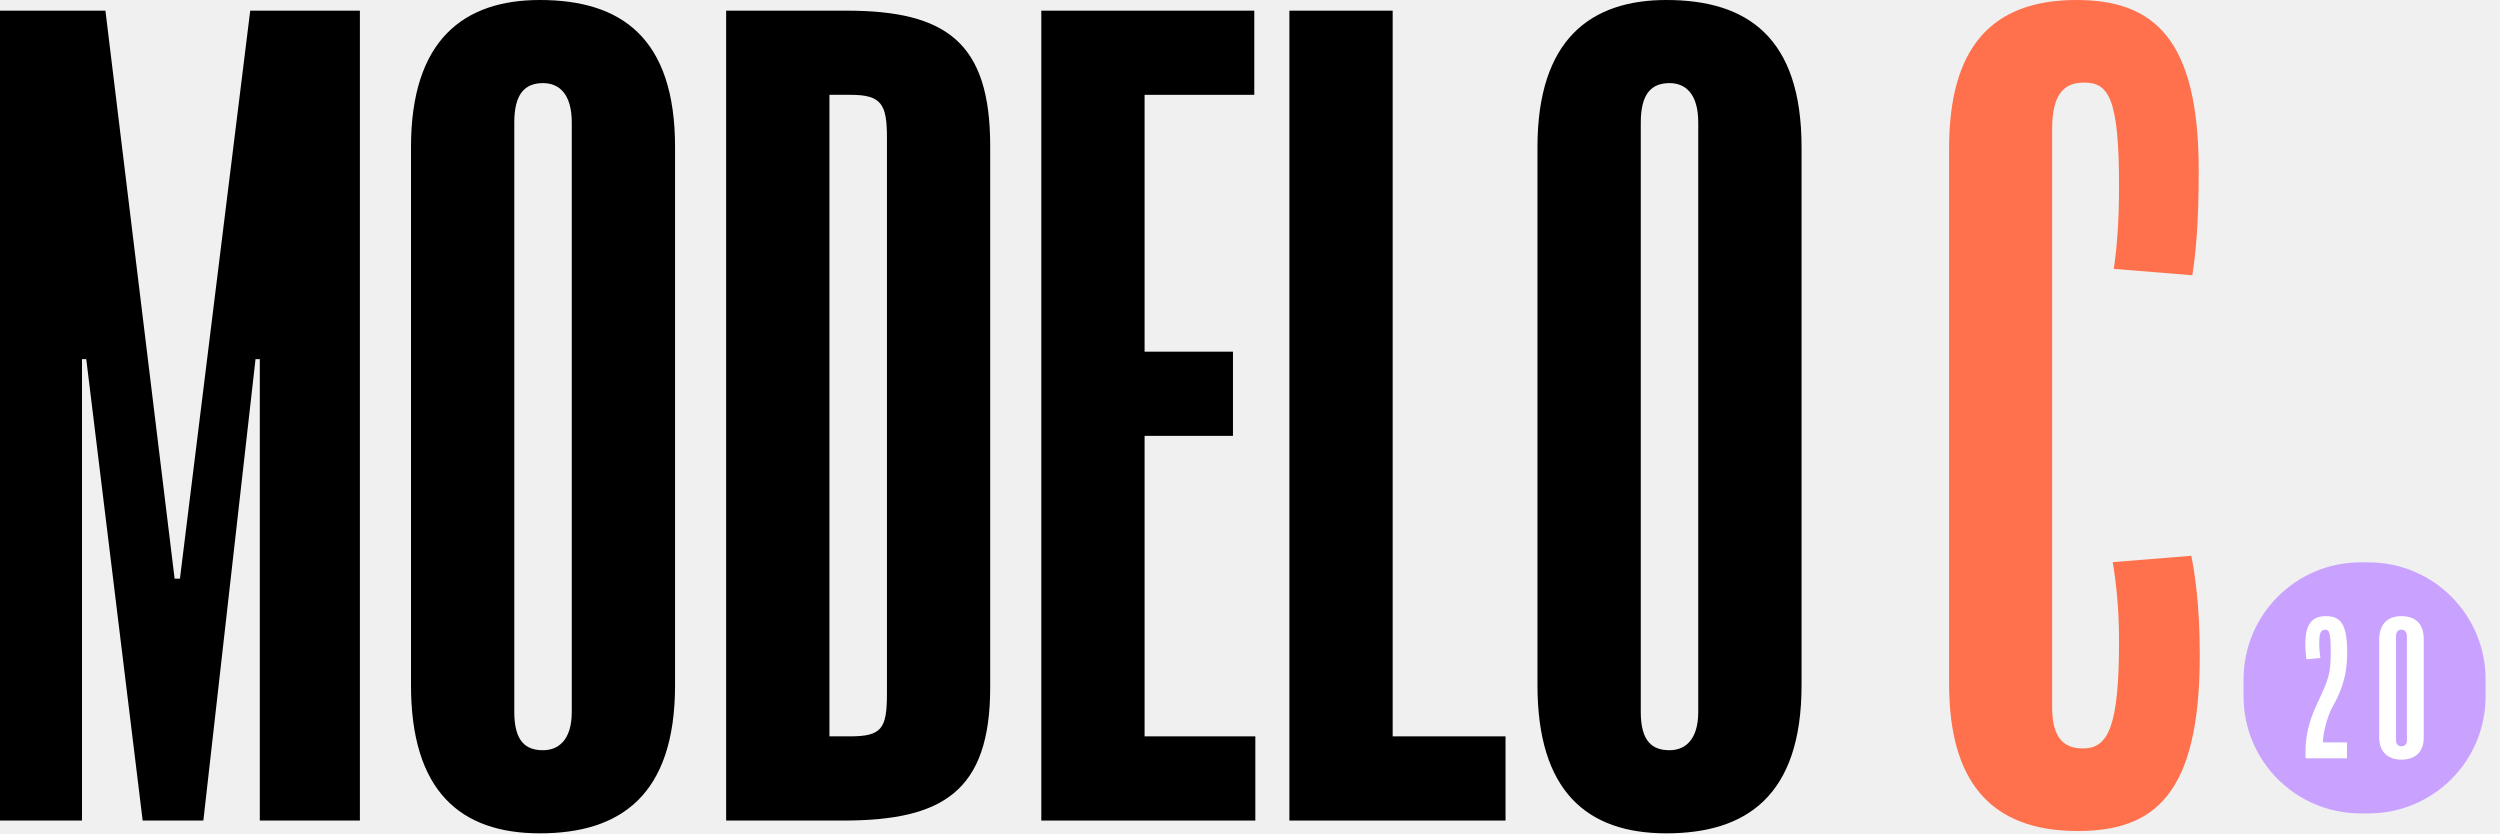
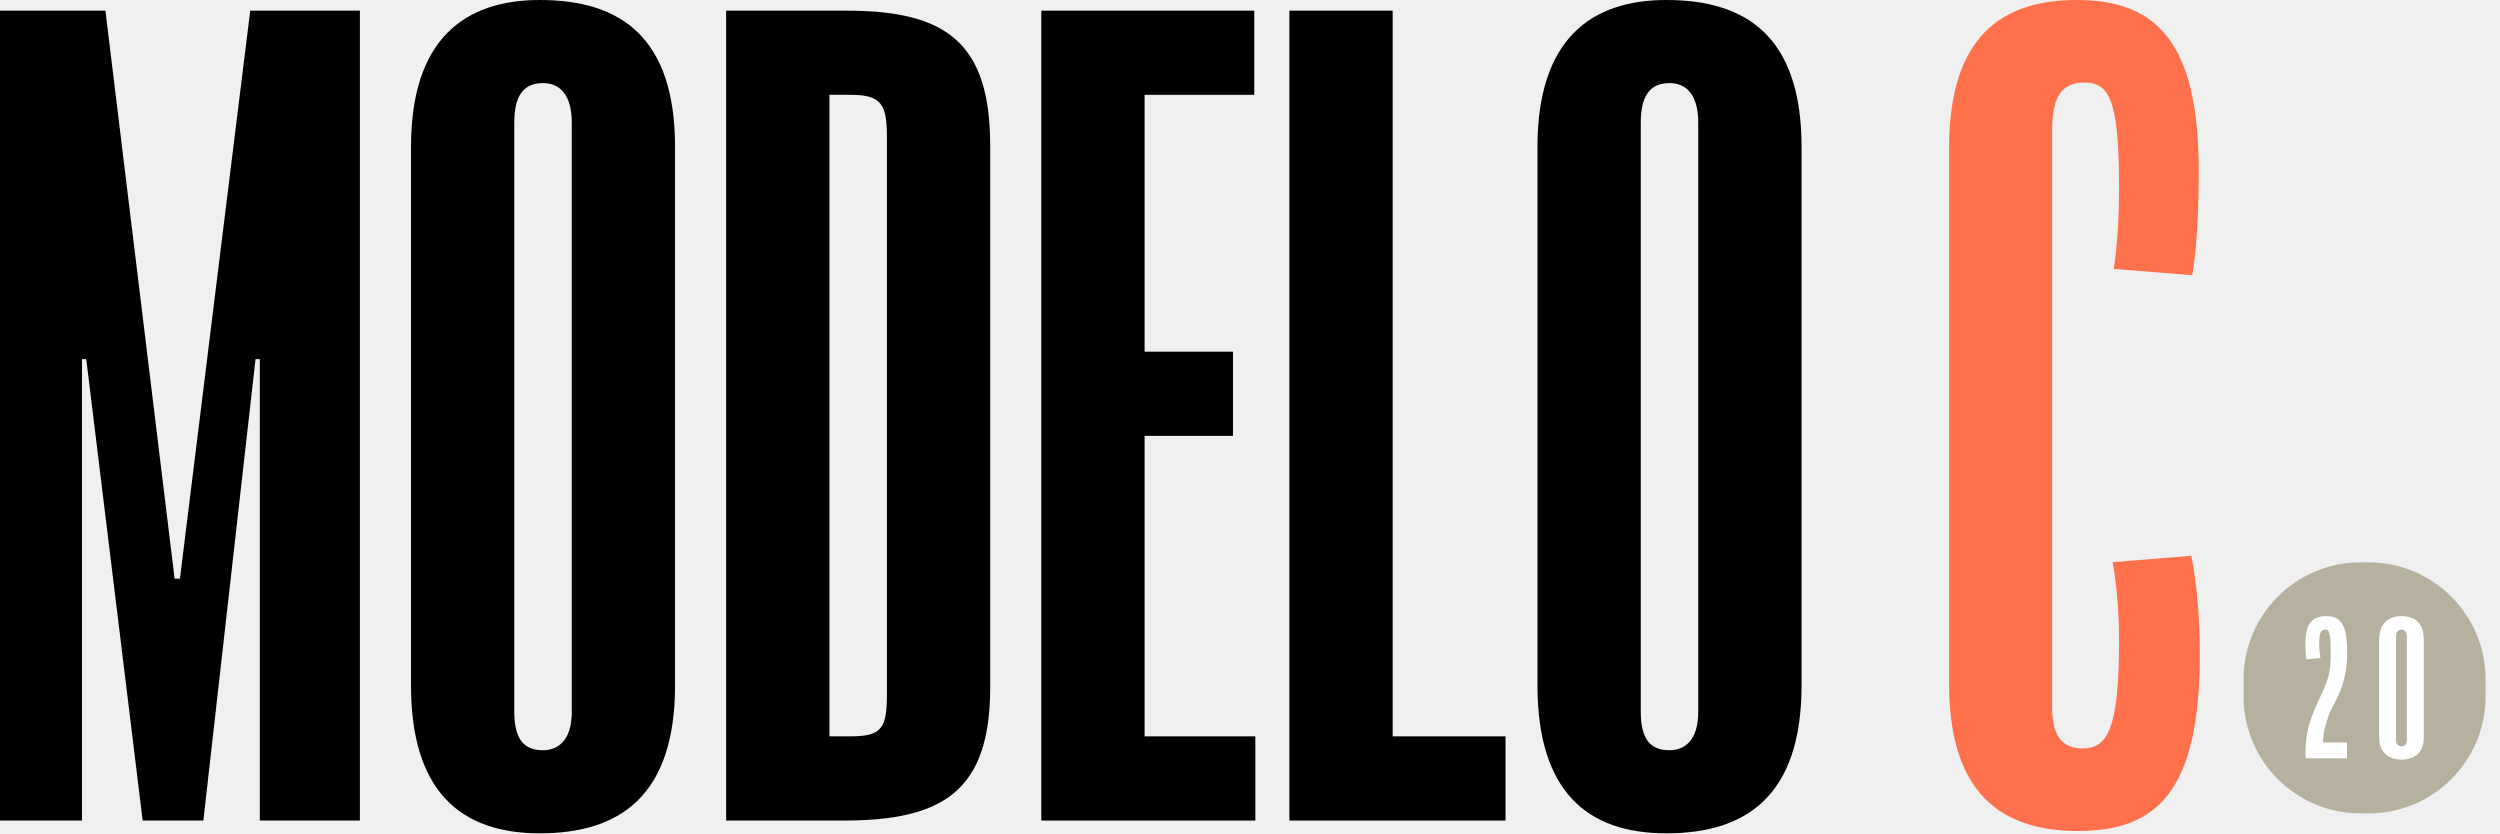
<svg xmlns="http://www.w3.org/2000/svg" width="90" height="30" viewBox="0 0 90 30" fill="none">
-   <path d="M85.272 20.245H84.977C82.653 20.245 80.768 22.131 80.768 24.457V25.071C80.768 27.397 82.652 29.282 84.977 29.282H85.272C87.596 29.282 89.481 27.397 89.481 25.071V24.457C89.481 22.131 87.597 20.245 85.272 20.245Z" fill="#C9A1FF" />
-   <path d="M12.956 29.54H9.353V12.929H9.199L7.321 29.54H5.136L3.105 12.929H2.952V29.54H0V0.384H3.795L6.286 20.831H6.478L9.008 0.384H12.956V29.54Z" fill="black" />
-   <path d="M20.584 25.627V4.412C20.584 3.376 20.124 2.992 19.549 2.992C18.897 2.992 18.514 3.376 18.514 4.412V25.627C18.514 26.701 18.936 27.008 19.549 27.008C20.085 27.008 20.584 26.662 20.584 25.627ZM14.796 24.668V5.294C14.796 1.419 16.712 0 19.434 0C22.347 0 24.302 1.343 24.302 5.294V24.668C24.302 28.657 22.308 30 19.434 30C16.559 30 14.796 28.465 14.796 24.668Z" fill="black" />
-   <path d="M31.93 4.949C31.93 3.76 31.738 3.414 30.626 3.414H29.86V26.509H30.588C31.738 26.509 31.93 26.241 31.93 24.974V4.949ZM35.647 24.744C35.647 28.504 33.923 29.54 30.357 29.54H26.141V0.384H30.473C34.076 0.384 35.647 1.535 35.647 5.256V24.744Z" fill="black" />
-   <path d="M45.192 29.54H37.487V0.384H45.154V3.414H41.205V12.66H44.387V15.691H41.205V26.509H45.192V29.54Z" fill="black" />
-   <path d="M54.199 29.54H46.418V0.384H50.136V26.509H54.199V29.54Z" fill="black" />
-   <path d="M61.137 25.627V4.412C61.137 3.376 60.677 2.992 60.103 2.992C59.451 2.992 59.068 3.376 59.068 4.412V25.627C59.068 26.701 59.49 27.008 60.103 27.008C60.639 27.008 61.137 26.662 61.137 25.627ZM55.349 24.668V5.294C55.349 1.419 57.266 0 59.987 0C62.901 0 64.856 1.343 64.856 5.294V24.668C64.856 28.657 62.862 30 59.987 30C57.113 30 55.349 28.465 55.349 24.668Z" fill="black" />
-   <path d="M79.192 23.59C79.192 21.723 79.001 20.579 78.886 20.008L76.057 20.237C76.171 20.885 76.286 21.876 76.286 23.057C76.286 26.144 75.904 26.944 74.986 26.944C74.259 26.944 73.877 26.524 73.877 25.457V4.65C73.877 3.392 74.298 2.973 75.024 2.973C75.904 2.973 76.286 3.507 76.286 6.708C76.286 7.928 76.21 8.956 76.095 9.68L78.924 9.909C79.039 9.147 79.154 8.156 79.154 6.136C79.154 1.411 77.548 0 74.757 0C71.659 0 70.168 1.753 70.168 5.336V24.619C70.168 28.087 71.621 29.916 74.795 29.916C77.548 29.916 79.192 28.62 79.192 23.59Z" fill="#FF704D" />
-   <path d="M82.999 27.3V27.06C82.999 26.534 83.099 26.007 83.419 25.327C83.839 24.434 83.906 24.274 83.906 23.441C83.906 22.761 83.845 22.668 83.712 22.668C83.539 22.668 83.492 22.794 83.492 23.195C83.492 23.315 83.512 23.562 83.533 23.688L83.033 23.735C83.013 23.621 82.993 23.408 82.993 23.181C82.993 22.501 83.206 22.181 83.733 22.181C84.259 22.181 84.499 22.462 84.499 23.481C84.499 24.441 84.232 24.968 83.952 25.487C83.773 25.821 83.626 26.407 83.626 26.727H84.492V27.3H83L82.999 27.3Z" fill="white" />
-   <path d="M86.649 22.921C86.649 22.741 86.562 22.668 86.449 22.668C86.336 22.668 86.256 22.741 86.256 22.914V26.66C86.256 26.807 86.356 26.867 86.456 26.867C86.556 26.867 86.649 26.793 86.649 26.66V22.921ZM87.255 26.554C87.255 27.1 86.922 27.347 86.449 27.347C86.003 27.347 85.65 27.1 85.65 26.547V23.028C85.65 22.428 85.996 22.181 86.449 22.181C86.903 22.181 87.255 22.401 87.255 23.014V26.554Z" fill="white" />
+   <g clip-path="url(#clip0_120_5)">
+     <path d="M85.272 20.245H84.977C82.653 20.245 80.768 22.131 80.768 24.457V25.071C80.768 27.397 82.652 29.282 84.977 29.282H85.272C87.596 29.282 89.481 27.397 89.481 25.071V24.457C89.481 22.131 87.597 20.245 85.272 20.245Z" fill="#B6B19E" />
+     <path d="M12.956 29.54H9.353V12.929H9.199L7.321 29.54H5.136L3.105 12.929H2.952V29.54H0V0.384H3.795L6.286 20.831H6.478L9.008 0.384H12.956V29.54Z" fill="black" />
+     <path d="M20.584 25.627V4.412C20.584 3.376 20.124 2.992 19.549 2.992C18.897 2.992 18.514 3.376 18.514 4.412V25.627C18.514 26.701 18.936 27.008 19.549 27.008C20.085 27.008 20.584 26.662 20.584 25.627ZM14.796 24.668V5.294C14.796 1.419 16.712 0 19.434 0C22.347 0 24.302 1.343 24.302 5.294V24.668C24.302 28.657 22.308 30 19.434 30C16.559 30 14.796 28.465 14.796 24.668Z" fill="black" />
+     <path d="M31.93 4.949C31.93 3.76 31.738 3.414 30.626 3.414H29.86V26.509H30.588C31.738 26.509 31.93 26.241 31.93 24.974V4.949ZM35.647 24.744C35.647 28.504 33.923 29.54 30.357 29.54H26.141V0.384H30.473C34.076 0.384 35.647 1.535 35.647 5.256V24.744Z" fill="black" />
+     <path d="M45.192 29.54H37.487V0.384H45.154V3.414H41.205V12.66H44.387V15.691H41.205V26.509H45.192V29.54Z" fill="black" />
+     <path d="M54.199 29.54H46.418V0.384H50.136V26.509H54.199V29.54Z" fill="black" />
+     <path d="M61.137 25.627V4.412C61.137 3.376 60.677 2.992 60.103 2.992C59.451 2.992 59.068 3.376 59.068 4.412V25.627C59.068 26.701 59.49 27.008 60.103 27.008C60.639 27.008 61.137 26.662 61.137 25.627ZM55.349 24.668V5.294C55.349 1.419 57.266 0 59.987 0C62.901 0 64.856 1.343 64.856 5.294V24.668C64.856 28.657 62.862 30 59.987 30C57.113 30 55.349 28.465 55.349 24.668Z" fill="black" />
+     <path d="M79.192 23.59C79.192 21.723 79.001 20.579 78.886 20.008L76.057 20.237C76.171 20.885 76.286 21.876 76.286 23.057C76.286 26.144 75.904 26.944 74.986 26.944C74.259 26.944 73.877 26.524 73.877 25.457V4.65C73.877 3.392 74.298 2.973 75.024 2.973C75.904 2.973 76.286 3.507 76.286 6.708C76.286 7.928 76.21 8.956 76.095 9.68L78.924 9.909C79.039 9.147 79.154 8.156 79.154 6.136C79.154 1.411 77.548 0 74.757 0C71.659 0 70.168 1.753 70.168 5.336V24.619C70.168 28.087 71.621 29.916 74.795 29.916C77.548 29.916 79.192 28.62 79.192 23.59Z" fill="#FF704D" />
+     <path d="M82.999 27.3V27.06C82.999 26.534 83.099 26.007 83.419 25.327C83.839 24.434 83.906 24.274 83.906 23.441C83.906 22.761 83.845 22.668 83.712 22.668C83.539 22.668 83.492 22.794 83.492 23.195C83.492 23.315 83.512 23.562 83.533 23.688L83.033 23.735C83.013 23.621 82.993 23.408 82.993 23.181C82.993 22.501 83.206 22.181 83.733 22.181C84.259 22.181 84.499 22.462 84.499 23.481C84.499 24.441 84.232 24.968 83.952 25.487C83.773 25.821 83.626 26.407 83.626 26.727H84.492V27.3H83L82.999 27.3Z" fill="white" />
+     <path d="M86.649 22.921C86.649 22.741 86.562 22.668 86.449 22.668C86.336 22.668 86.256 22.741 86.256 22.914V26.66C86.256 26.807 86.356 26.867 86.456 26.867C86.556 26.867 86.649 26.793 86.649 26.66V22.921ZM87.255 26.554C87.255 27.1 86.922 27.347 86.449 27.347C86.003 27.347 85.65 27.1 85.65 26.547V23.028C85.65 22.428 85.996 22.181 86.449 22.181C86.903 22.181 87.255 22.401 87.255 23.014V26.554Z" fill="white" />
+   </g>
+   <defs>
+     <clipPath id="clip0_120_5">
+       <rect width="89.481" height="30" fill="white" />
+     </clipPath>
+   </defs>
</svg>
